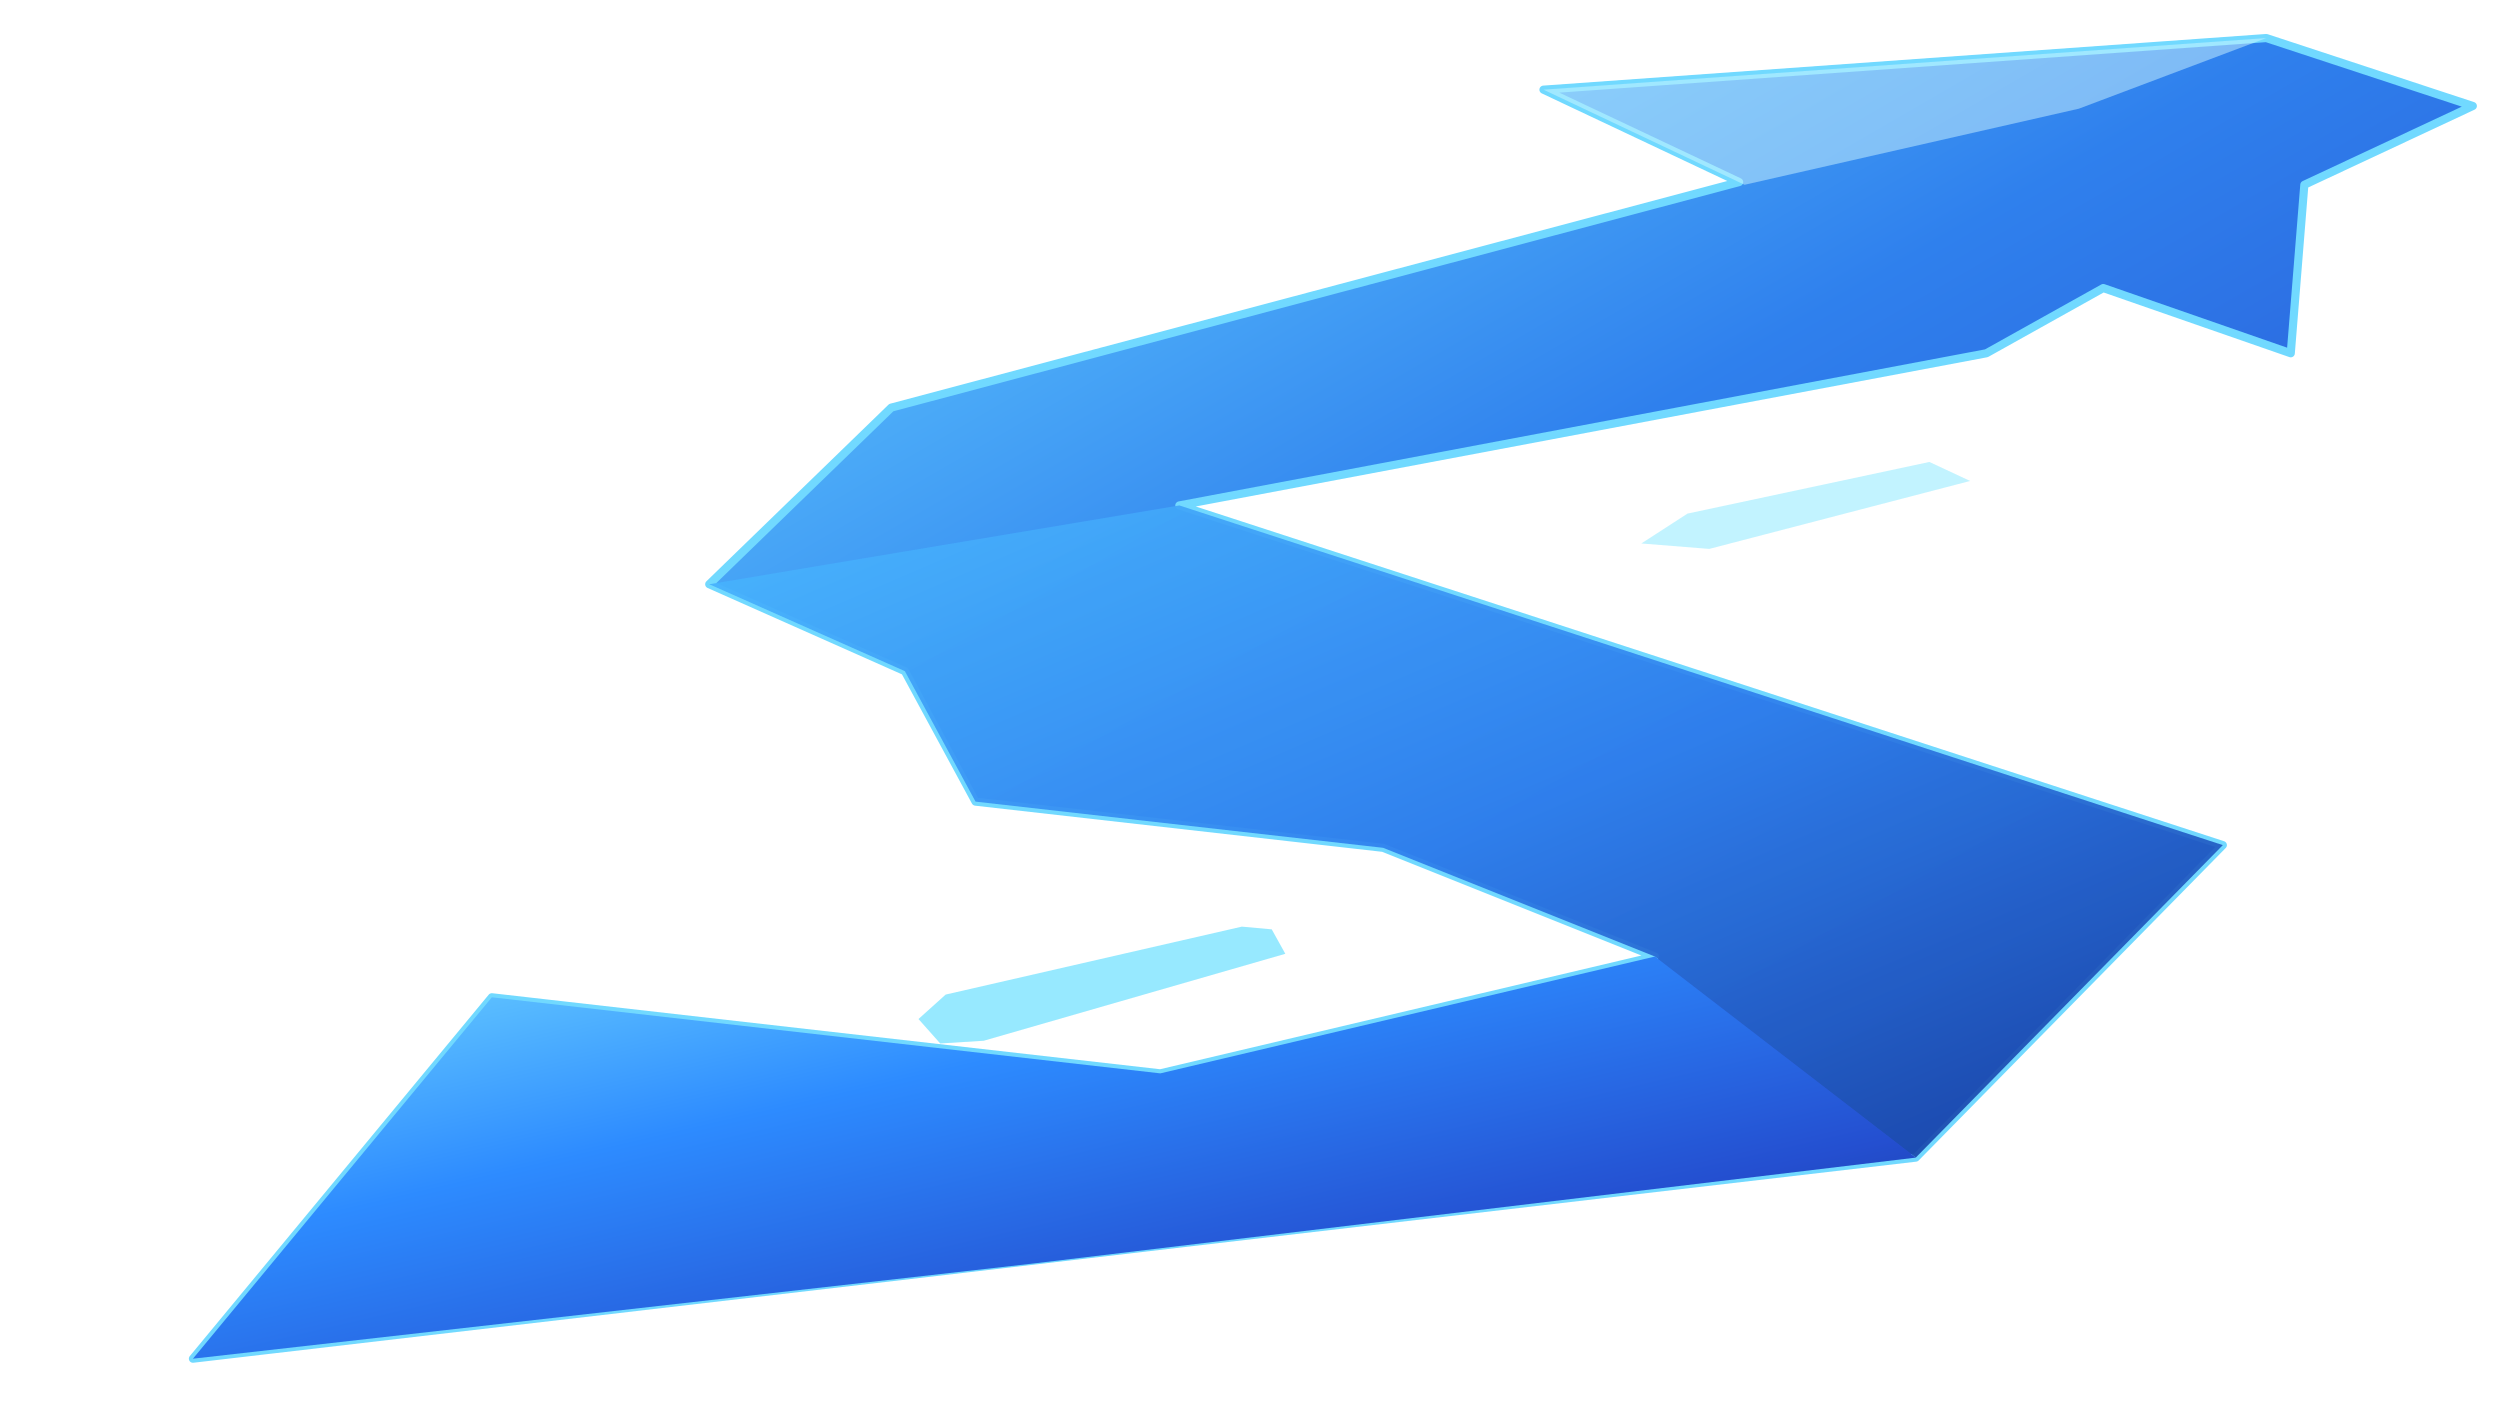
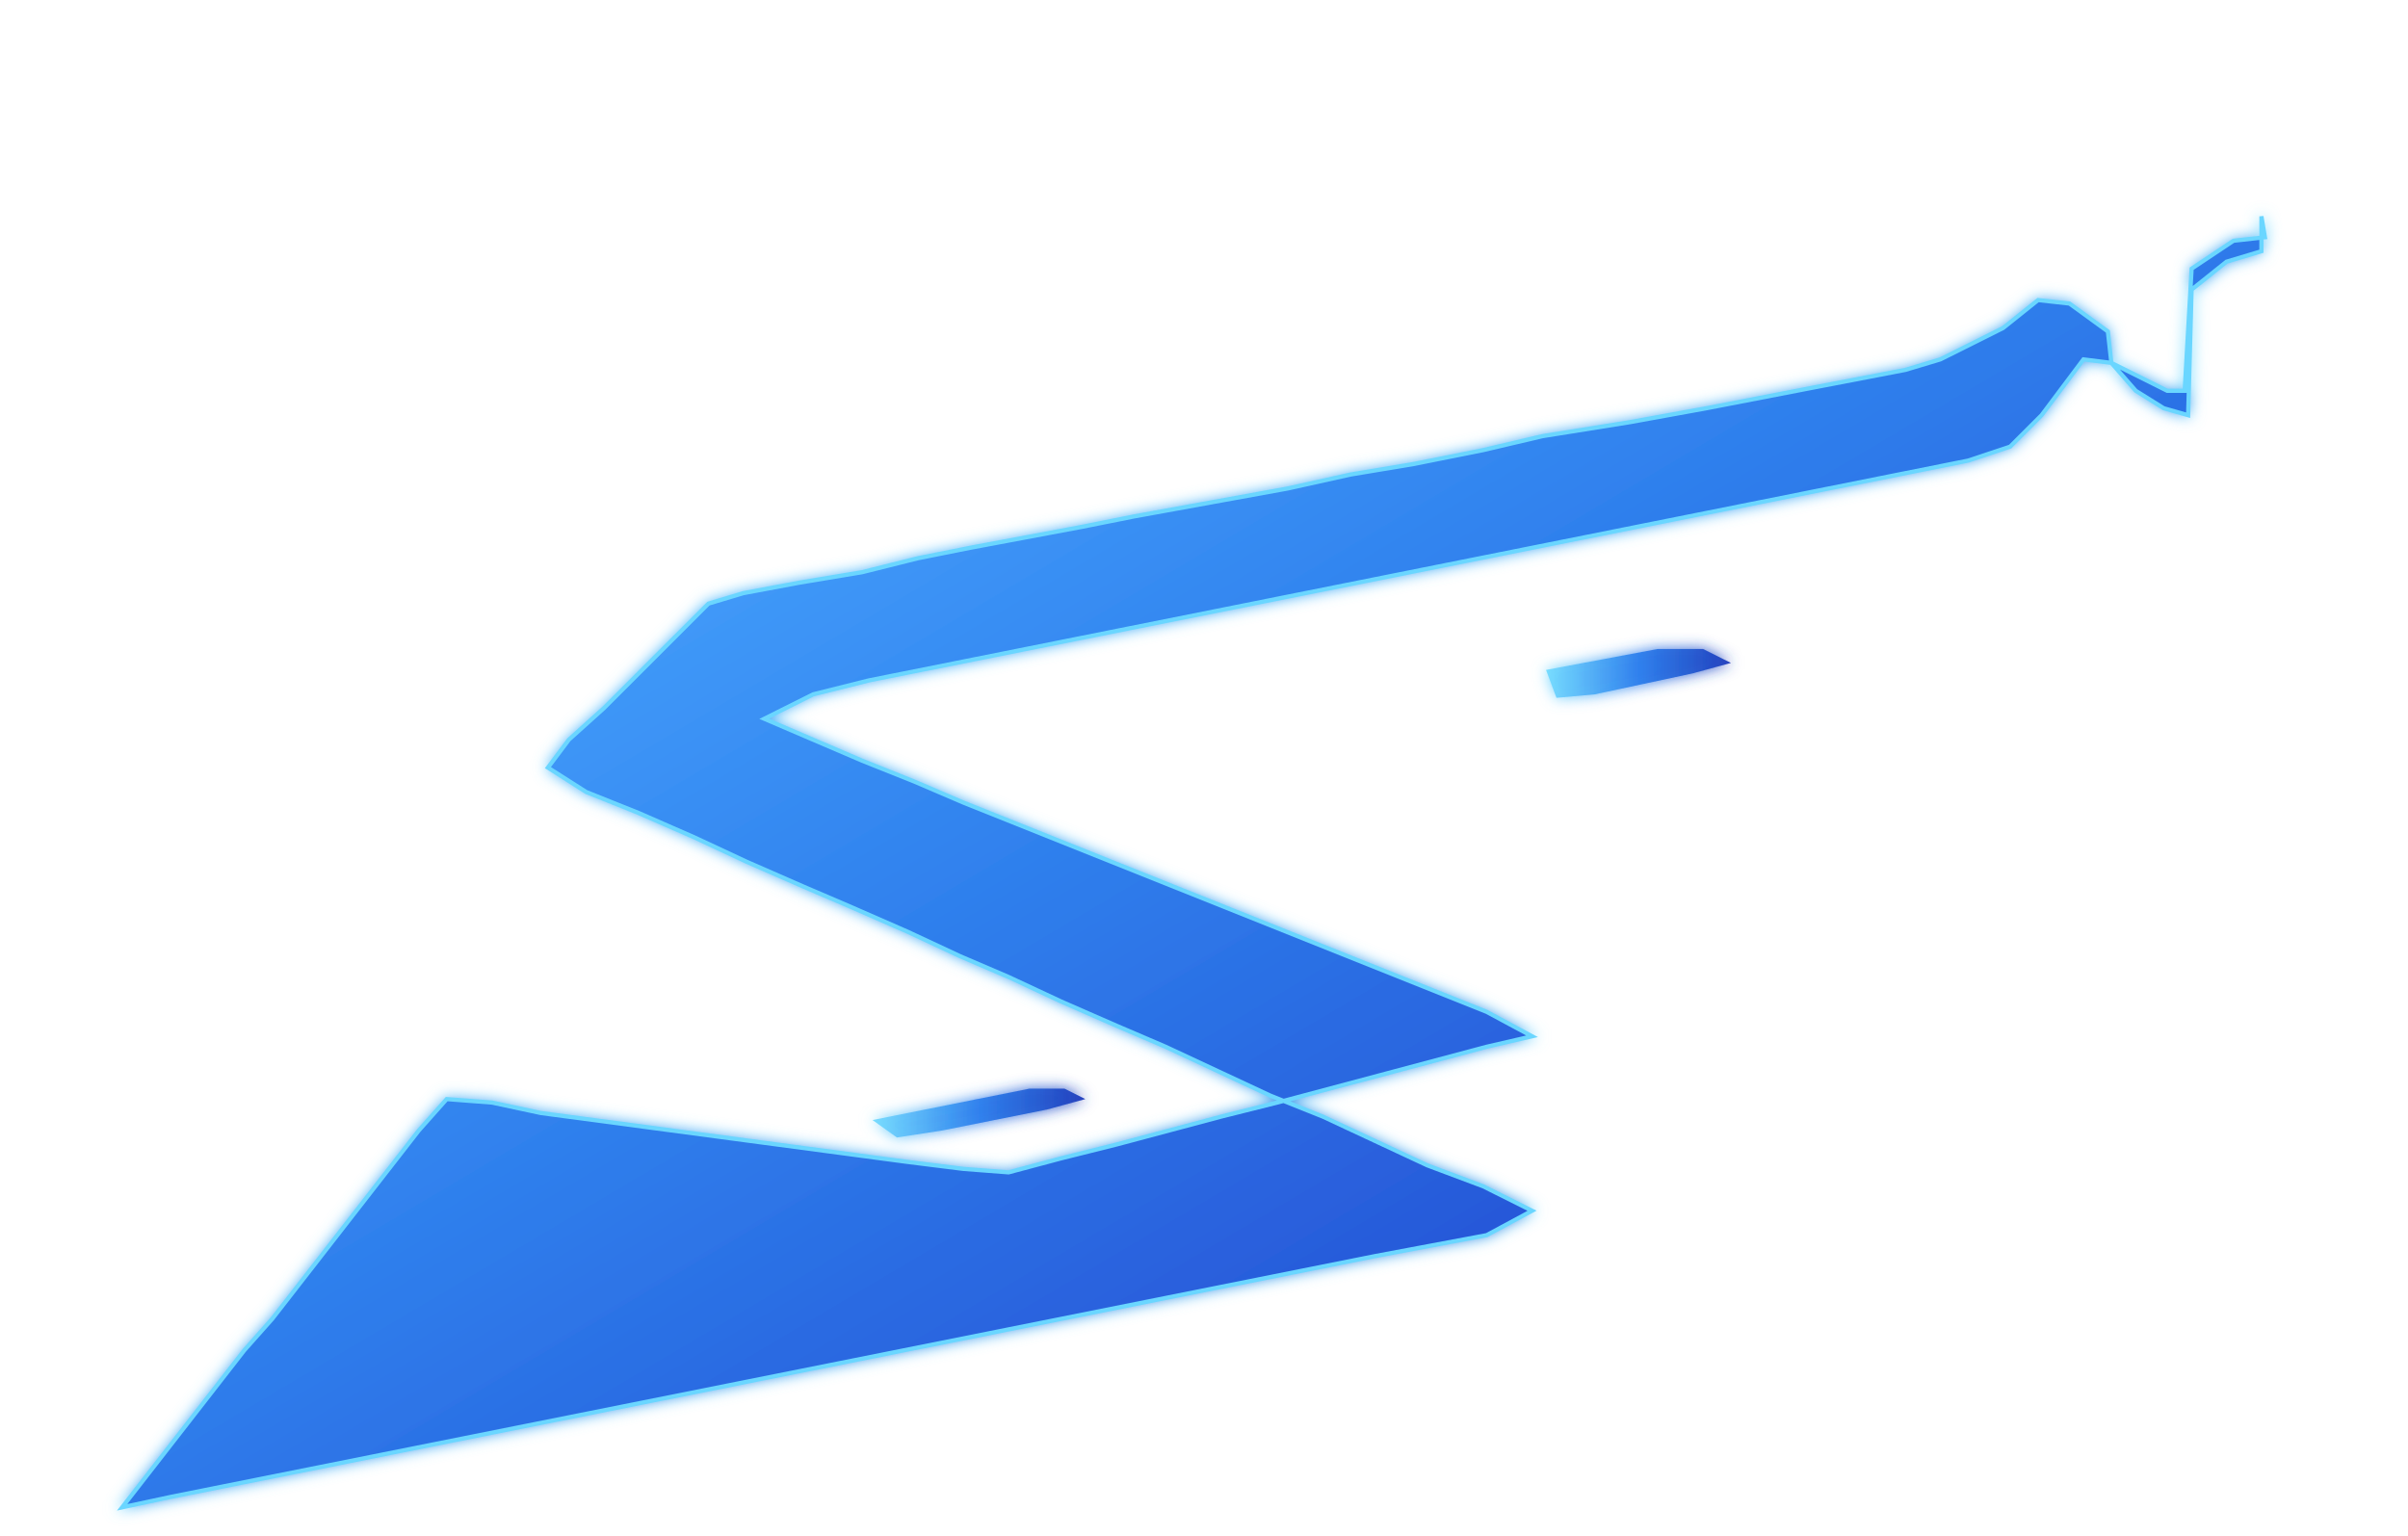
- <svg xmlns="http://www.w3.org/2000/svg" viewBox="0 70 920 520" role="img" aria-label="ScaleOps logo mark">
+ <svg xmlns="http://www.w3.org/2000/svg" viewBox="0 0 690 440" role="img" aria-label="ScaleOps logo mark">
  <defs>
-     <linearGradient id="top" x1="0" y1="0" x2="1" y2="1">
-       <stop offset="0" stop-color="#A9F0FF" />
-       <stop offset=".18" stop-color="#5EC8FF" />
+     <linearGradient id="main" x1="0" y1="0" x2="1" y2="1">
+       <stop offset="0" stop-color="#8EDFFF" />
+       <stop offset=".18" stop-color="#4AA8FF" />
      <stop offset=".46" stop-color="#2F80ED" />
-       <stop offset=".75" stop-color="#2856D4" />
-       <stop offset="1" stop-color="#14379B" />
+       <stop offset=".72" stop-color="#2757D8" />
+       <stop offset="1" stop-color="#17378F" />
    </linearGradient>
-     <linearGradient id="mid" x1="0" y1="0" x2="1" y2="1">
-       <stop offset="0" stop-color="#4AB8FF" />
+     <linearGradient id="accent" x1="0" y1="0" x2="1" y2="0">
+       <stop stop-color="#75DCFF" />
      <stop offset=".5" stop-color="#2F80ED" />
-       <stop offset="1" stop-color="#173C9D" />
+       <stop offset="1" stop-color="#203FBC" />
    </linearGradient>
-     <linearGradient id="low" x1="0" y1="0" x2="1" y2="1">
-       <stop offset="0" stop-color="#75DCFF" />
-       <stop offset=".36" stop-color="#2D8BFF" />
-       <stop offset=".72" stop-color="#244FD0" />
-       <stop offset="1" stop-color="#112B7D" />
-     </linearGradient>
+     <filter id="glow" x="-35%" y="-35%" width="170%" height="170%">
+       <feGaussianBlur stdDeviation="2.1" result="b" />
+       <feMerge>
+         <feMergeNode in="b" />
+         <feMergeNode in="SourceGraphic" />
+       </feMerge>
+     </filter>
  </defs>
-   <path d="M910 109 834 84 568 103 640 137 328 220 261 285 333 317 359 365 509 382 609 422 427 465 181 437 71 570 705 496 818 381 434 256 731 200 774 176 843 200 848 138Z" fill="url(#top)" stroke="#71D9FF" stroke-width="3" stroke-linejoin="round" />
-   <path d="M261 285 434 256 818 381 705 496 609 422 509 382 359 365 333 317Z" fill="url(#mid)" opacity=".94" />
-   <path d="M71 570 181 437 427 465 609 422 705 496 380 535Z" fill="url(#low)" />
-   <path d="M473 421 468 412 457 411 348 436 338 445 346 454 362 453Z" fill="#8CE7FF" opacity=".9" />
-   <path d="M725 247 710 240 621 259 604 270 629 272Z" fill="#B7F1FF" opacity=".84" />
-   <path d="M642 138 568 103 834 84 765 110Z" fill="#D4F8FF" opacity=".48" />
+   <g filter="url(#glow)">
+     <path d="M 648,62 L 649,68 L 640,69 L 628,77 L 626,112 L 621,112 L 605,104 L 604,95 L 593,87 L 584,86 L 574,94 L 556,103 L 546,106 L 520,111 L 489,117 L 467,121 L 442,125 L 425,129 L 405,133 L 387,136 L 369,140 L 347,144 L 325,148 L 310,151 L 294,154 L 278,157 L 263,160 L 247,164 L 229,167 L 213,170 L 203,173 L 193,183 L 183,193 L 173,203 L 163,212 L 157,220 L 168,227 L 183,233 L 199,240 L 214,247 L 230,254 L 244,260 L 260,267 L 275,274 L 289,280 L 304,287 L 320,294 L 334,300 L 349,307 L 364,314 L 379,320 L 394,327 L 409,334 L 425,340 L 439,347 L 426,354 L 410,357 L 394,360 L 379,363 L 364,366 L 349,369 L 334,372 L 319,375 L 304,378 L 289,381 L 274,384 L 259,387 L 244,390 L 229,393 L 214,396 L 199,399 L 184,402 L 169,405 L 154,408 L 139,411 L 124,414 L 109,417 L 94,420 L 79,423 L 64,426 L 49,429 L 35,432 L 42,423 L 49,414 L 56,405 L 63,396 L 70,387 L 78,378 L 85,369 L 92,360 L 99,351 L 106,342 L 113,333 L 120,324 L 128,315 L 141,316 L 155,319 L 170,321 L 185,323 L 200,325 L 215,327 L 230,329 L 245,331 L 260,333 L 276,335 L 289,336 L 304,332 L 320,328 L 335,324 L 350,320 L 366,316 L 381,312 L 396,308 L 411,304 L 426,300 L 439,297 L 426,290 L 411,284 L 396,278 L 381,272 L 366,266 L 351,260 L 336,254 L 321,248 L 306,242 L 291,236 L 276,230 L 262,224 L 247,218 L 233,212 L 219,206 L 233,199 L 249,195 L 264,192 L 279,189 L 294,186 L 309,183 L 324,180 L 339,177 L 354,174 L 369,171 L 384,168 L 399,165 L 414,162 L 429,159 L 444,156 L 459,153 L 474,150 L 489,147 L 504,144 L 519,141 L 534,138 L 549,135 L 564,132 L 576,128 L 585,119 L 591,111 L 597,103 L 605,104 L 612,112 L 620,117 L 627,119 L 628,83 L 638,75 L 648,72 Z" fill="url(#main)" stroke="#6BD6FF" stroke-width="1.2" />
+     <path d="M 443,192 L 459,189 L 475,186 L 488,186 L 496,190 L 485,193 L 471,196 L 457,199 L 446,200 Z" fill="url(#accent)" opacity=".96" />
+     <path d="M 250,321 L 265,318 L 280,315 L 295,312 L 305,312 L 311,315 L 300,318 L 285,321 L 270,324 L 257,326 Z" fill="url(#accent)" opacity=".96" />
+   </g>
</svg>
